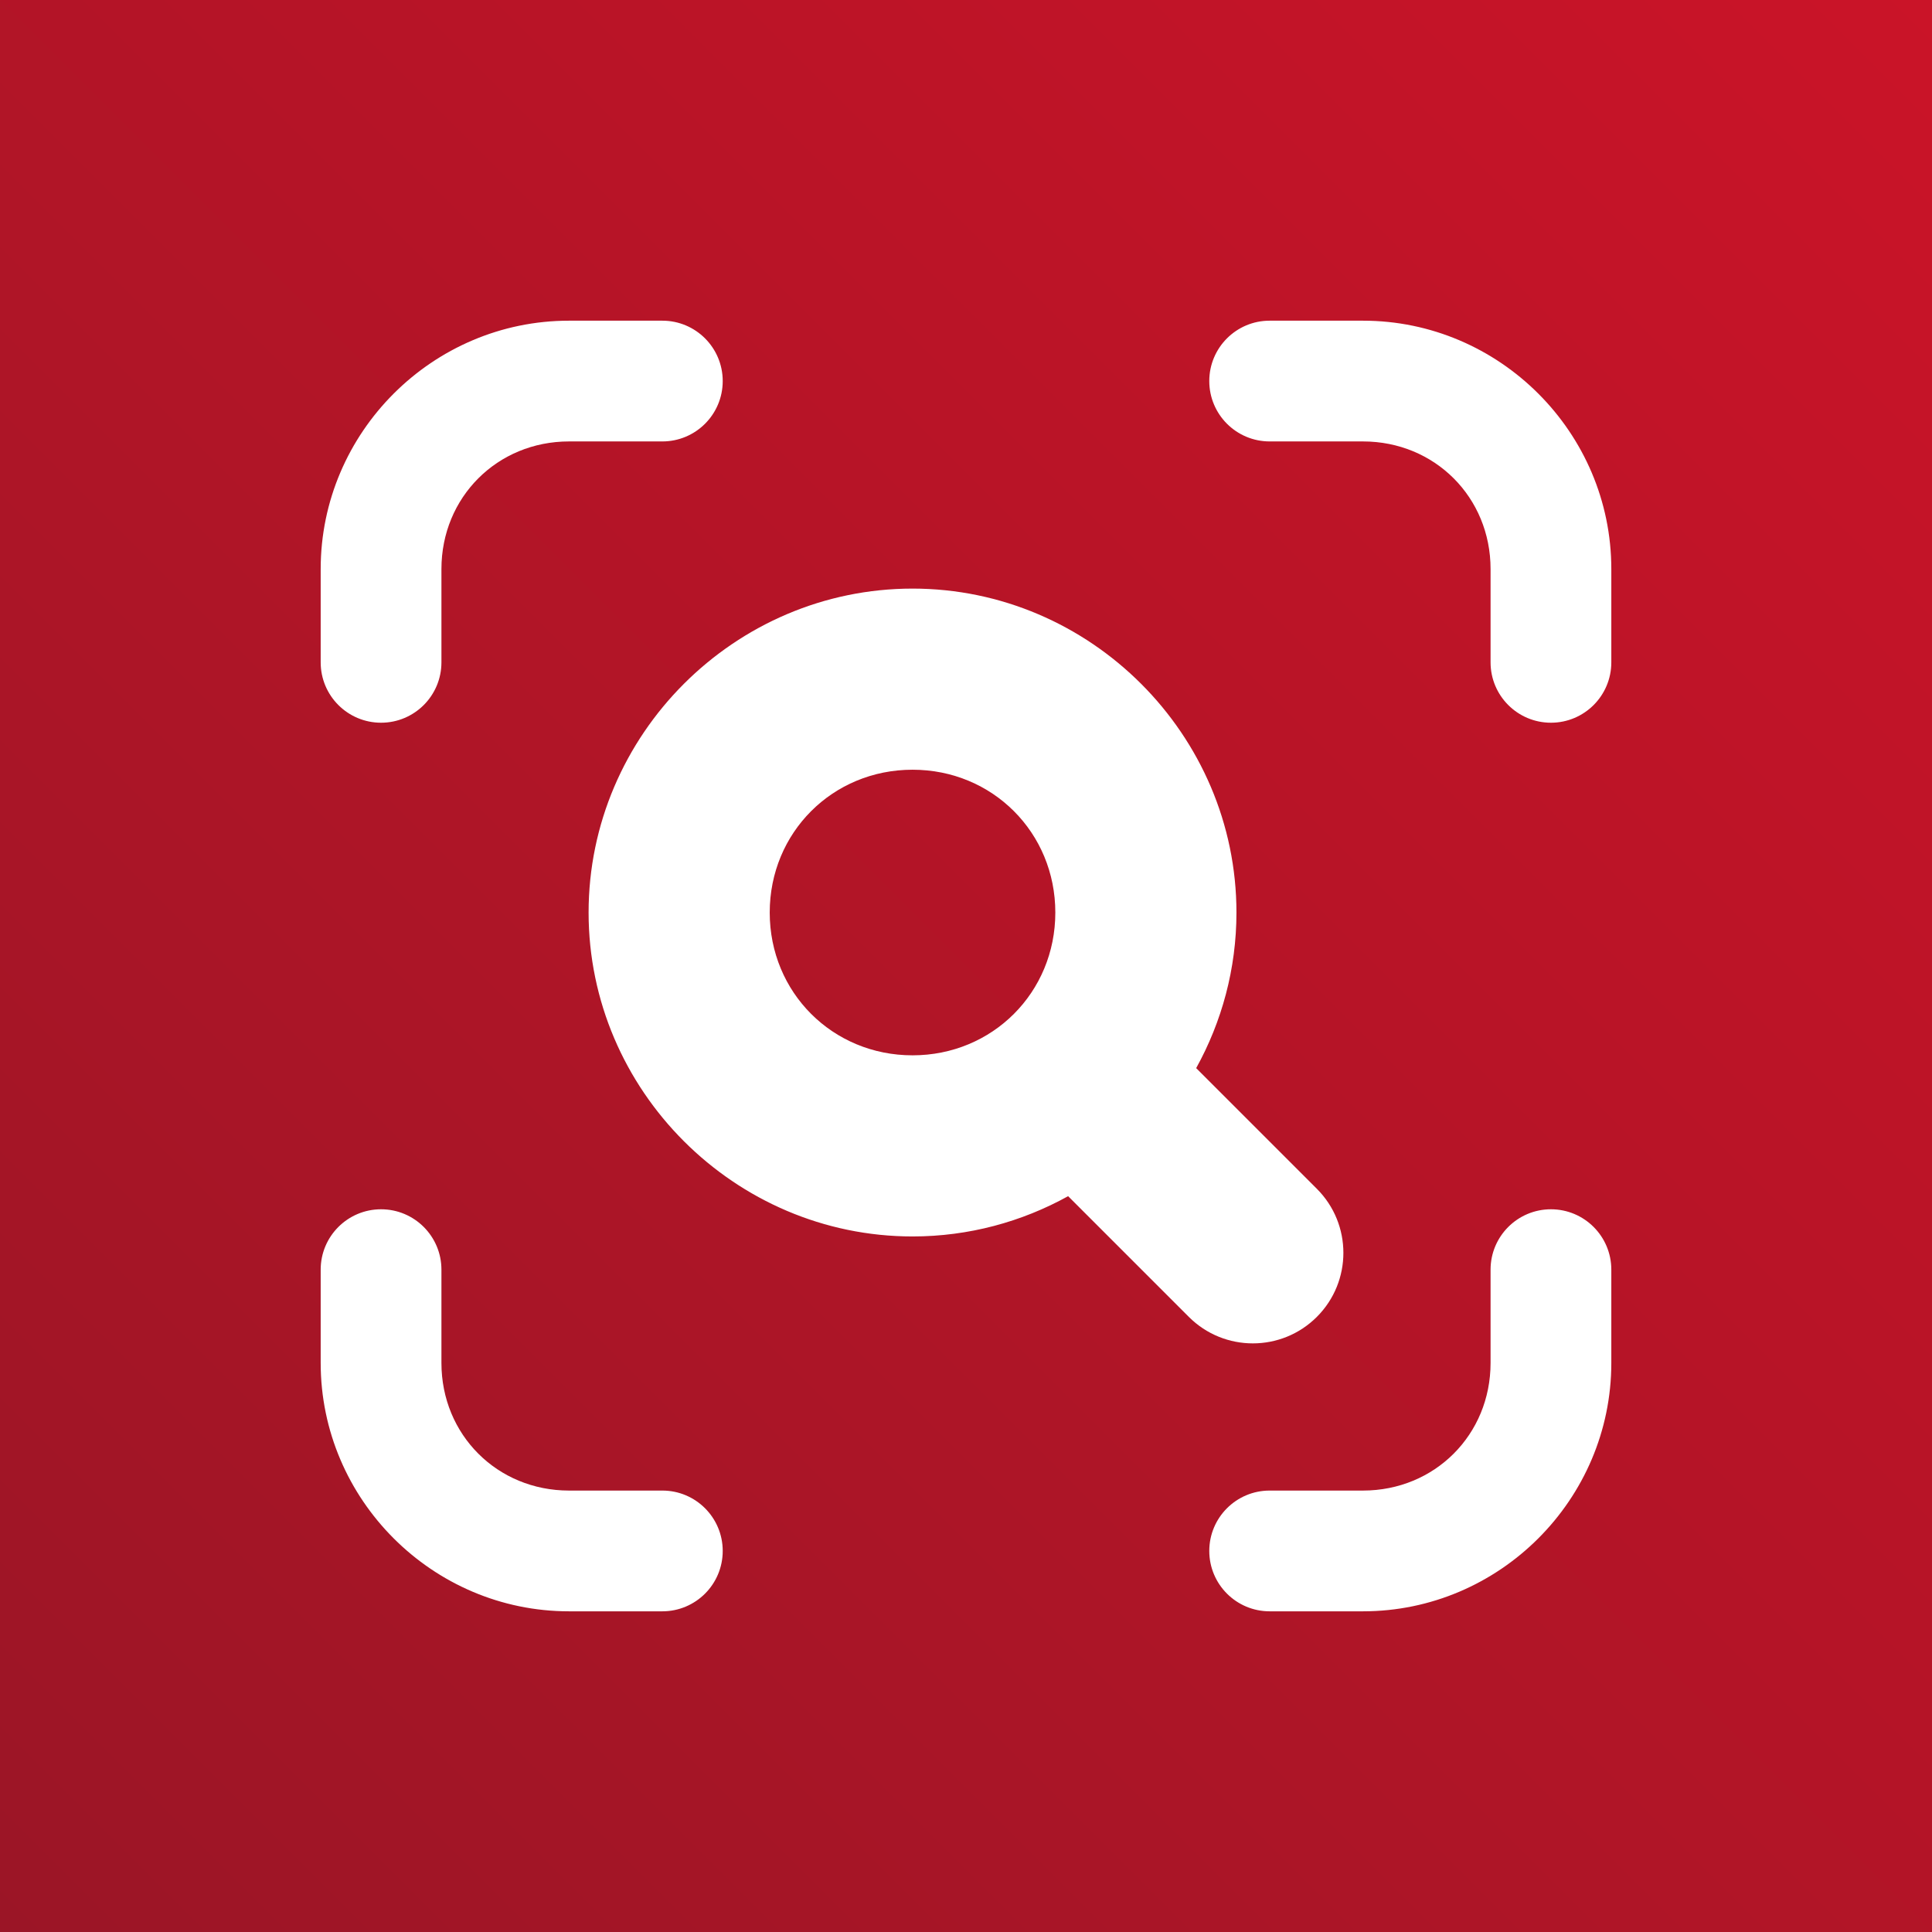
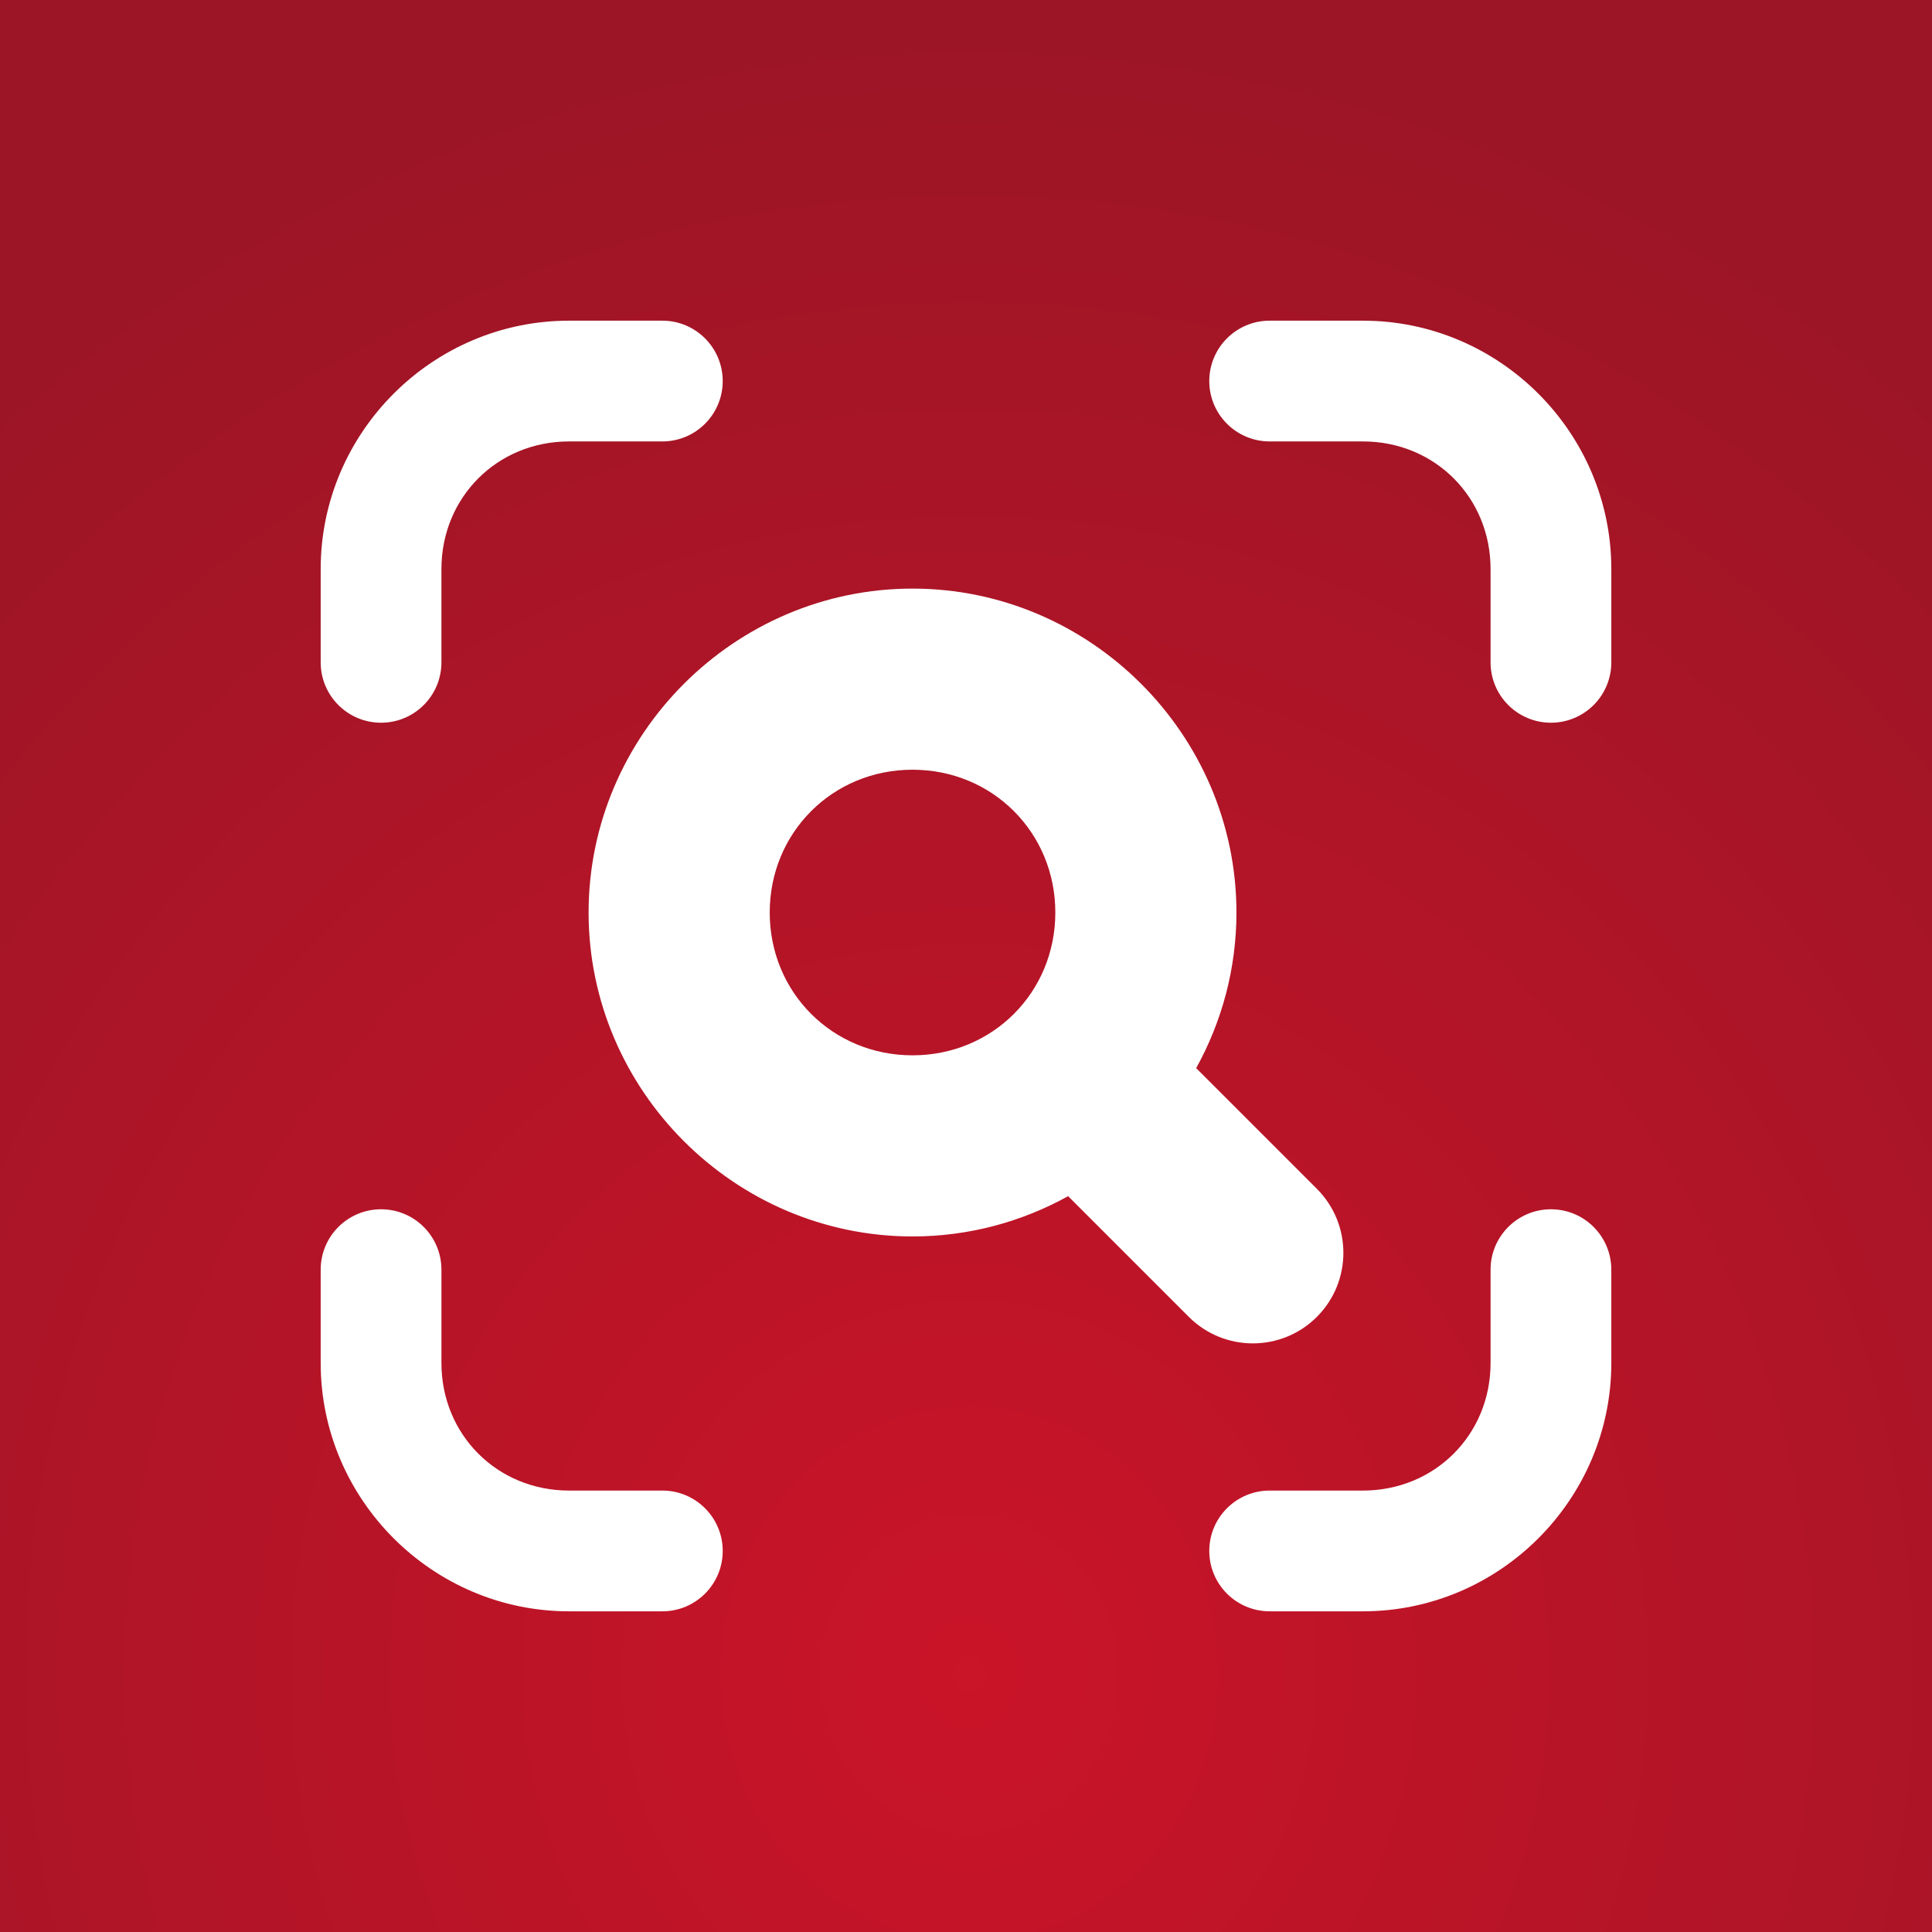
<svg xmlns="http://www.w3.org/2000/svg" xmlns:xlink="http://www.w3.org/1999/xlink" viewBox="0 0 64 64" version="1.1" id="svg334" xml:space="preserve">
  <defs id="defs338">
-     <linearGradient id="linearGradient1200">
-       <stop style="stop-color:#9b1526;stop-opacity:1;" offset="0" id="stop1196" />
-       <stop style="stop-color:#ca1428;stop-opacity:1;" offset="1" id="stop1198" />
+     <radialGradient xlink:href="#linearGradient1200-9" id="radialGradient1" cx="21.456" cy="78.369" fx="21.456" fy="78.369" r="32" gradientUnits="userSpaceOnUse" gradientTransform="matrix(0,-1.732455,1.610892,1.1567074e-6,-94.1331,92.61029)" />
+     <linearGradient id="linearGradient1200-9">
+       <stop style="stop-color:#ca1428;stop-opacity:1;" offset="0" id="stop1198-1" />
+       <stop style="stop-color:#9b1526;stop-opacity:1;" offset="1" id="stop1196-2" />
    </linearGradient>
-     <linearGradient xlink:href="#linearGradient1200" id="linearGradient1202" x1="0" y1="64" x2="64" y2="0" gradientUnits="userSpaceOnUse" />
  </defs>
-   <path fill="#FF8700" d="M0 0h64v64H0z" id="path330" style="fill:url(#linearGradient1202);fill-opacity:1" />
+   <path fill="#FF8700" d="M 0,0 H 64 V 64 H 0 Z" id="path330-7" style="fill:url(#radialGradient1);fill-opacity:1" />
  <path id="rect355" style="color:#000000;fill:#ffffff;stroke-linecap:round;stroke-linejoin:round;-inkscape-stroke:none;paint-order:fill markers stroke" d="M 18.85 10.623 C 14.327 10.623 10.623 14.327 10.623 18.85 L 10.623 21.941 A 2 2 0 0 0 12.623 23.941 A 2 2 0 0 0 14.623 21.941 L 14.623 18.85 C 14.623 16.473 16.473 14.623 18.85 14.623 L 21.941 14.623 A 2 2 0 0 0 23.941 12.623 A 2 2 0 0 0 21.941 10.623 L 18.85 10.623 z M 42.059 10.623 A 2 2 0 0 0 40.059 12.623 A 2 2 0 0 0 42.059 14.623 L 45.15 14.623 C 47.527 14.623 49.377 16.473 49.377 18.85 L 49.377 21.941 A 2 2 0 0 0 51.377 23.941 A 2 2 0 0 0 53.377 21.941 L 53.377 18.85 C 53.377 14.327 49.673 10.623 45.15 10.623 L 42.059 10.623 z M 30.229 19.498 C 24.337 19.498 19.498 24.337 19.498 30.229 C 19.498 36.12 24.337 40.959 30.229 40.959 C 32.092 40.959 33.85 40.473 35.383 39.625 L 39.381 43.623 A 3 3 0 0 0 43.623 43.623 A 3 3 0 0 0 43.623 39.381 L 39.625 35.383 C 40.473 33.85 40.959 32.092 40.959 30.229 C 40.959 24.337 36.12 19.498 30.229 19.498 z M 30.229 25.498 C 32.877 25.498 34.959 27.58 34.959 30.229 C 34.959 32.877 32.877 34.959 30.229 34.959 C 27.58 34.959 25.498 32.877 25.498 30.229 C 25.498 27.58 27.58 25.498 30.229 25.498 z M 12.623 40.059 A 2 2 0 0 0 10.623 42.059 L 10.623 45.15 C 10.623 49.673 14.327 53.377 18.85 53.377 L 21.941 53.377 A 2 2 0 0 0 23.941 51.377 A 2 2 0 0 0 21.941 49.377 L 18.85 49.377 C 16.473 49.377 14.623 47.527 14.623 45.15 L 14.623 42.059 A 2 2 0 0 0 12.623 40.059 z M 51.377 40.059 A 2 2 0 0 0 49.377 42.059 L 49.377 45.15 C 49.377 47.527 47.527 49.377 45.15 49.377 L 42.059 49.377 A 2 2 0 0 0 40.059 51.377 A 2 2 0 0 0 42.059 53.377 L 45.15 53.377 C 49.673 53.377 53.377 49.673 53.377 45.15 L 53.377 42.059 A 2 2 0 0 0 51.377 40.059 z " />
</svg>
